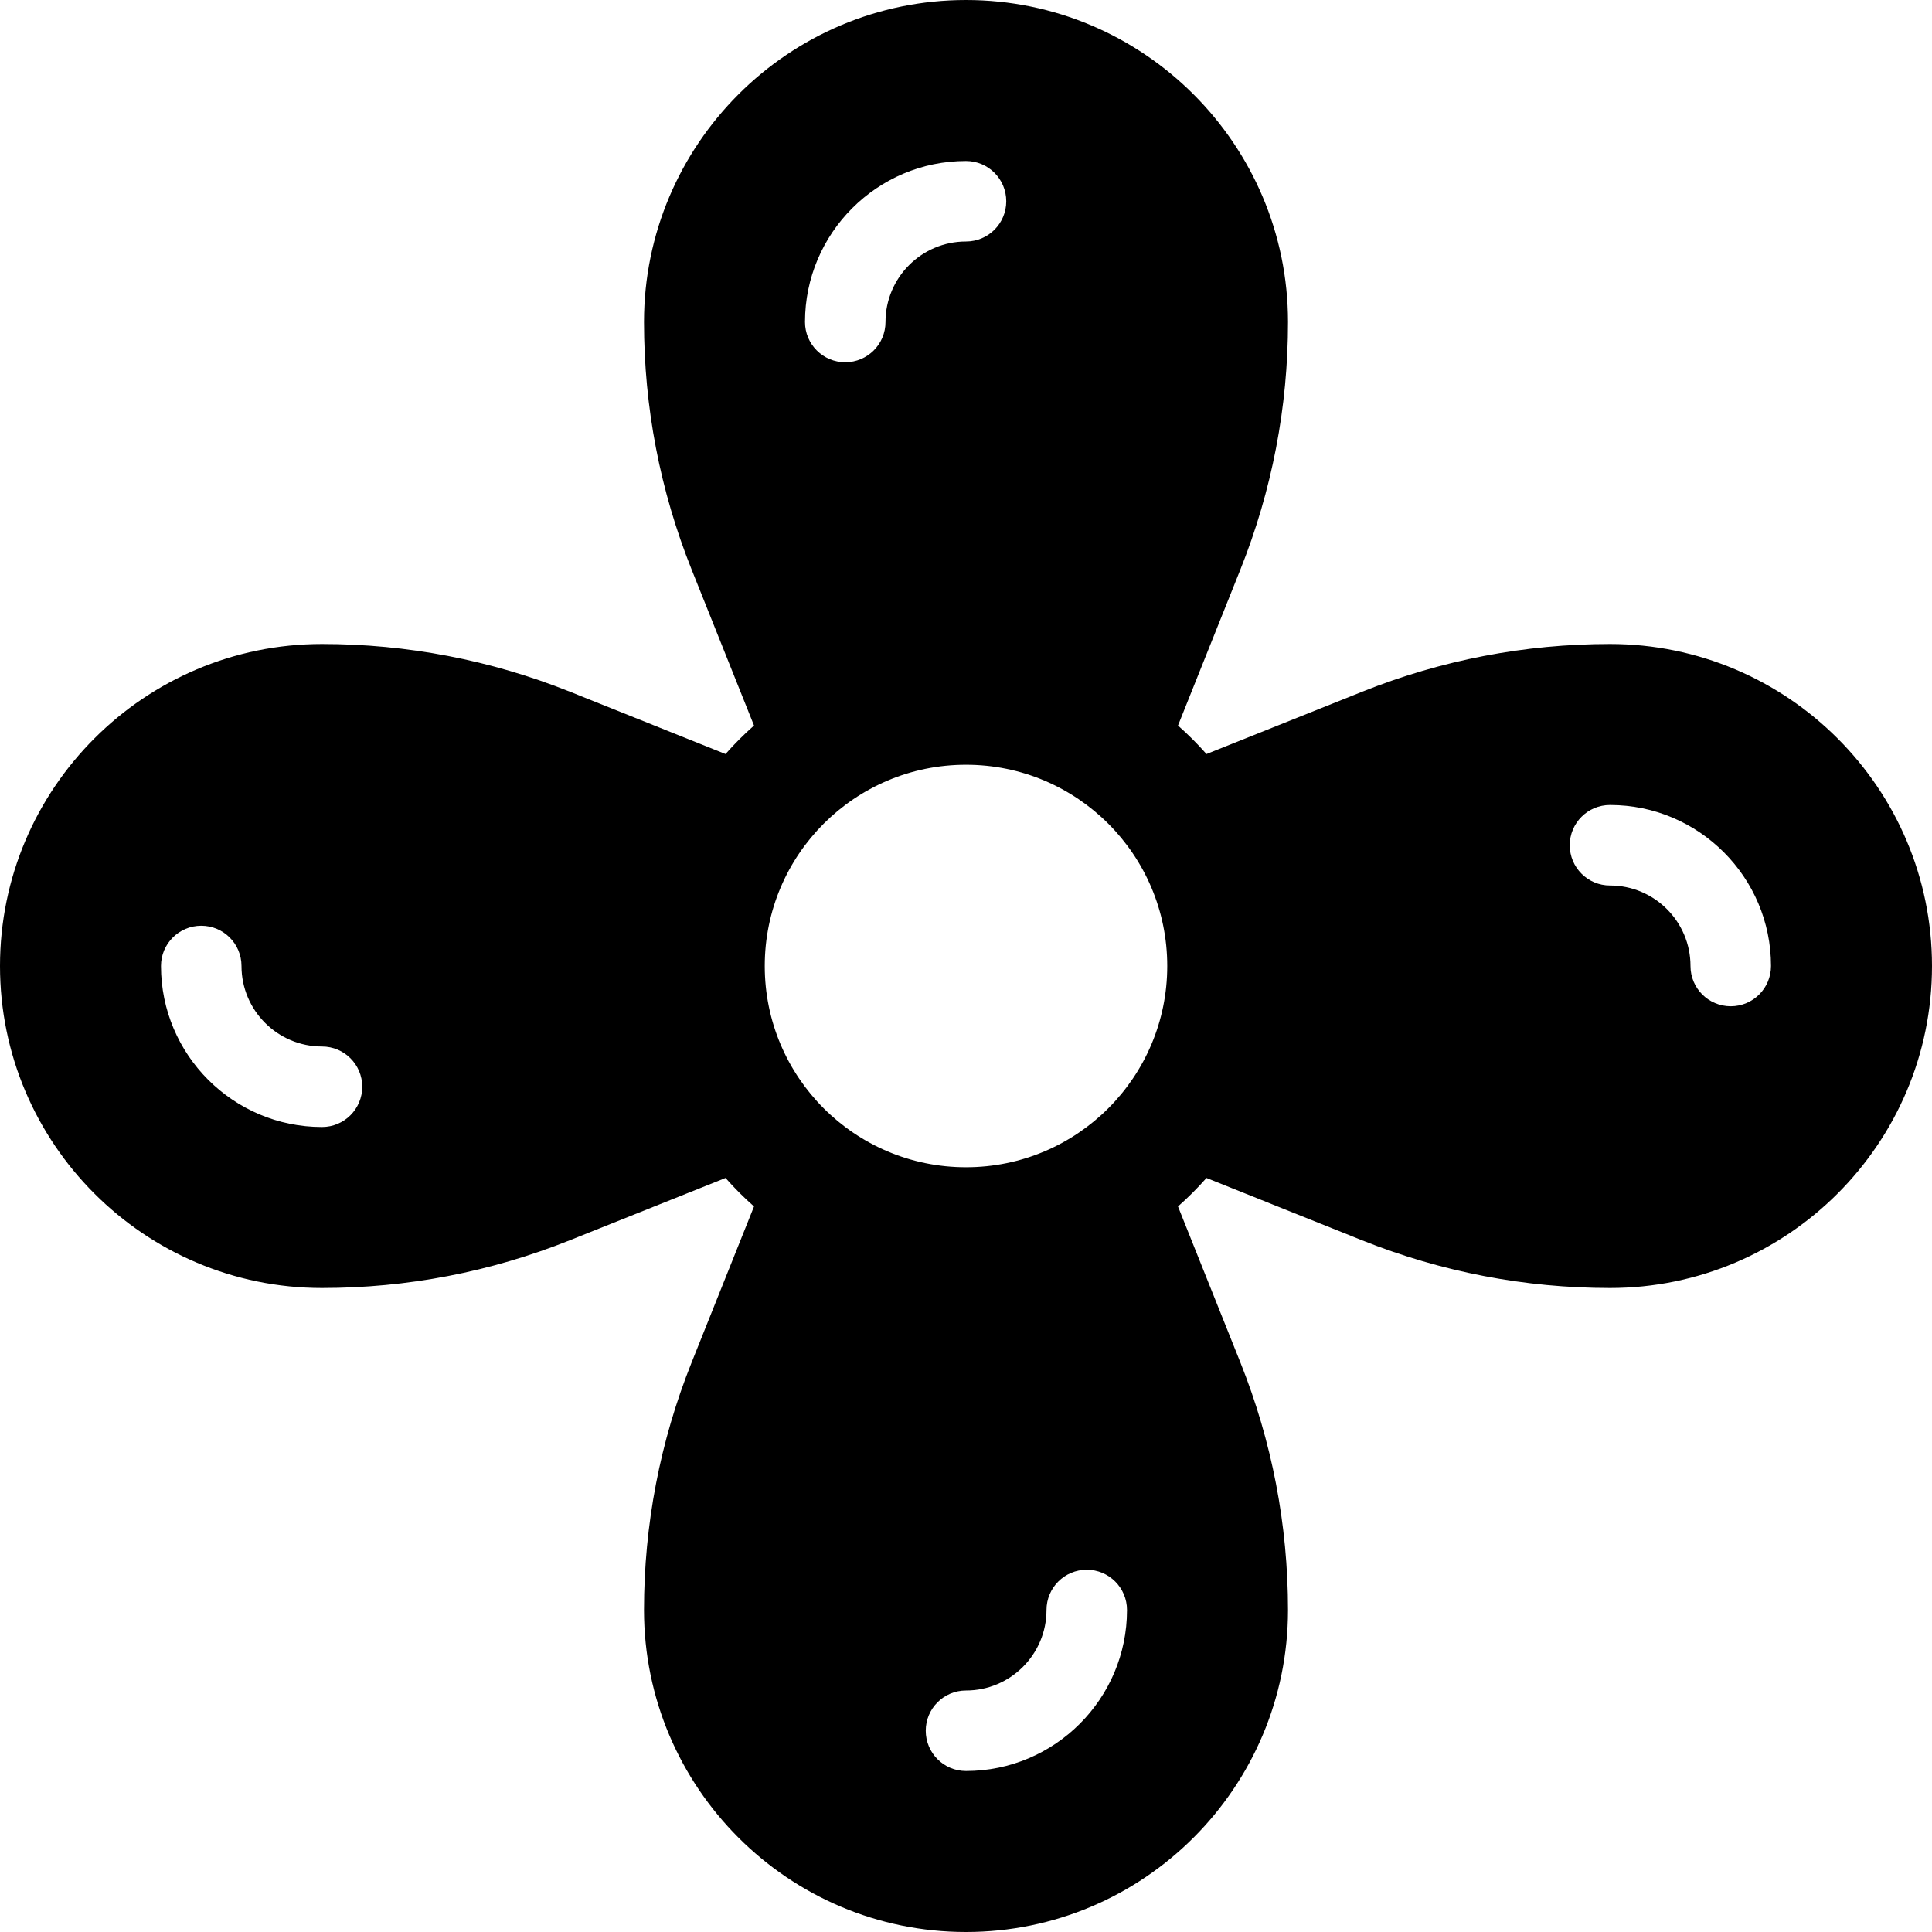
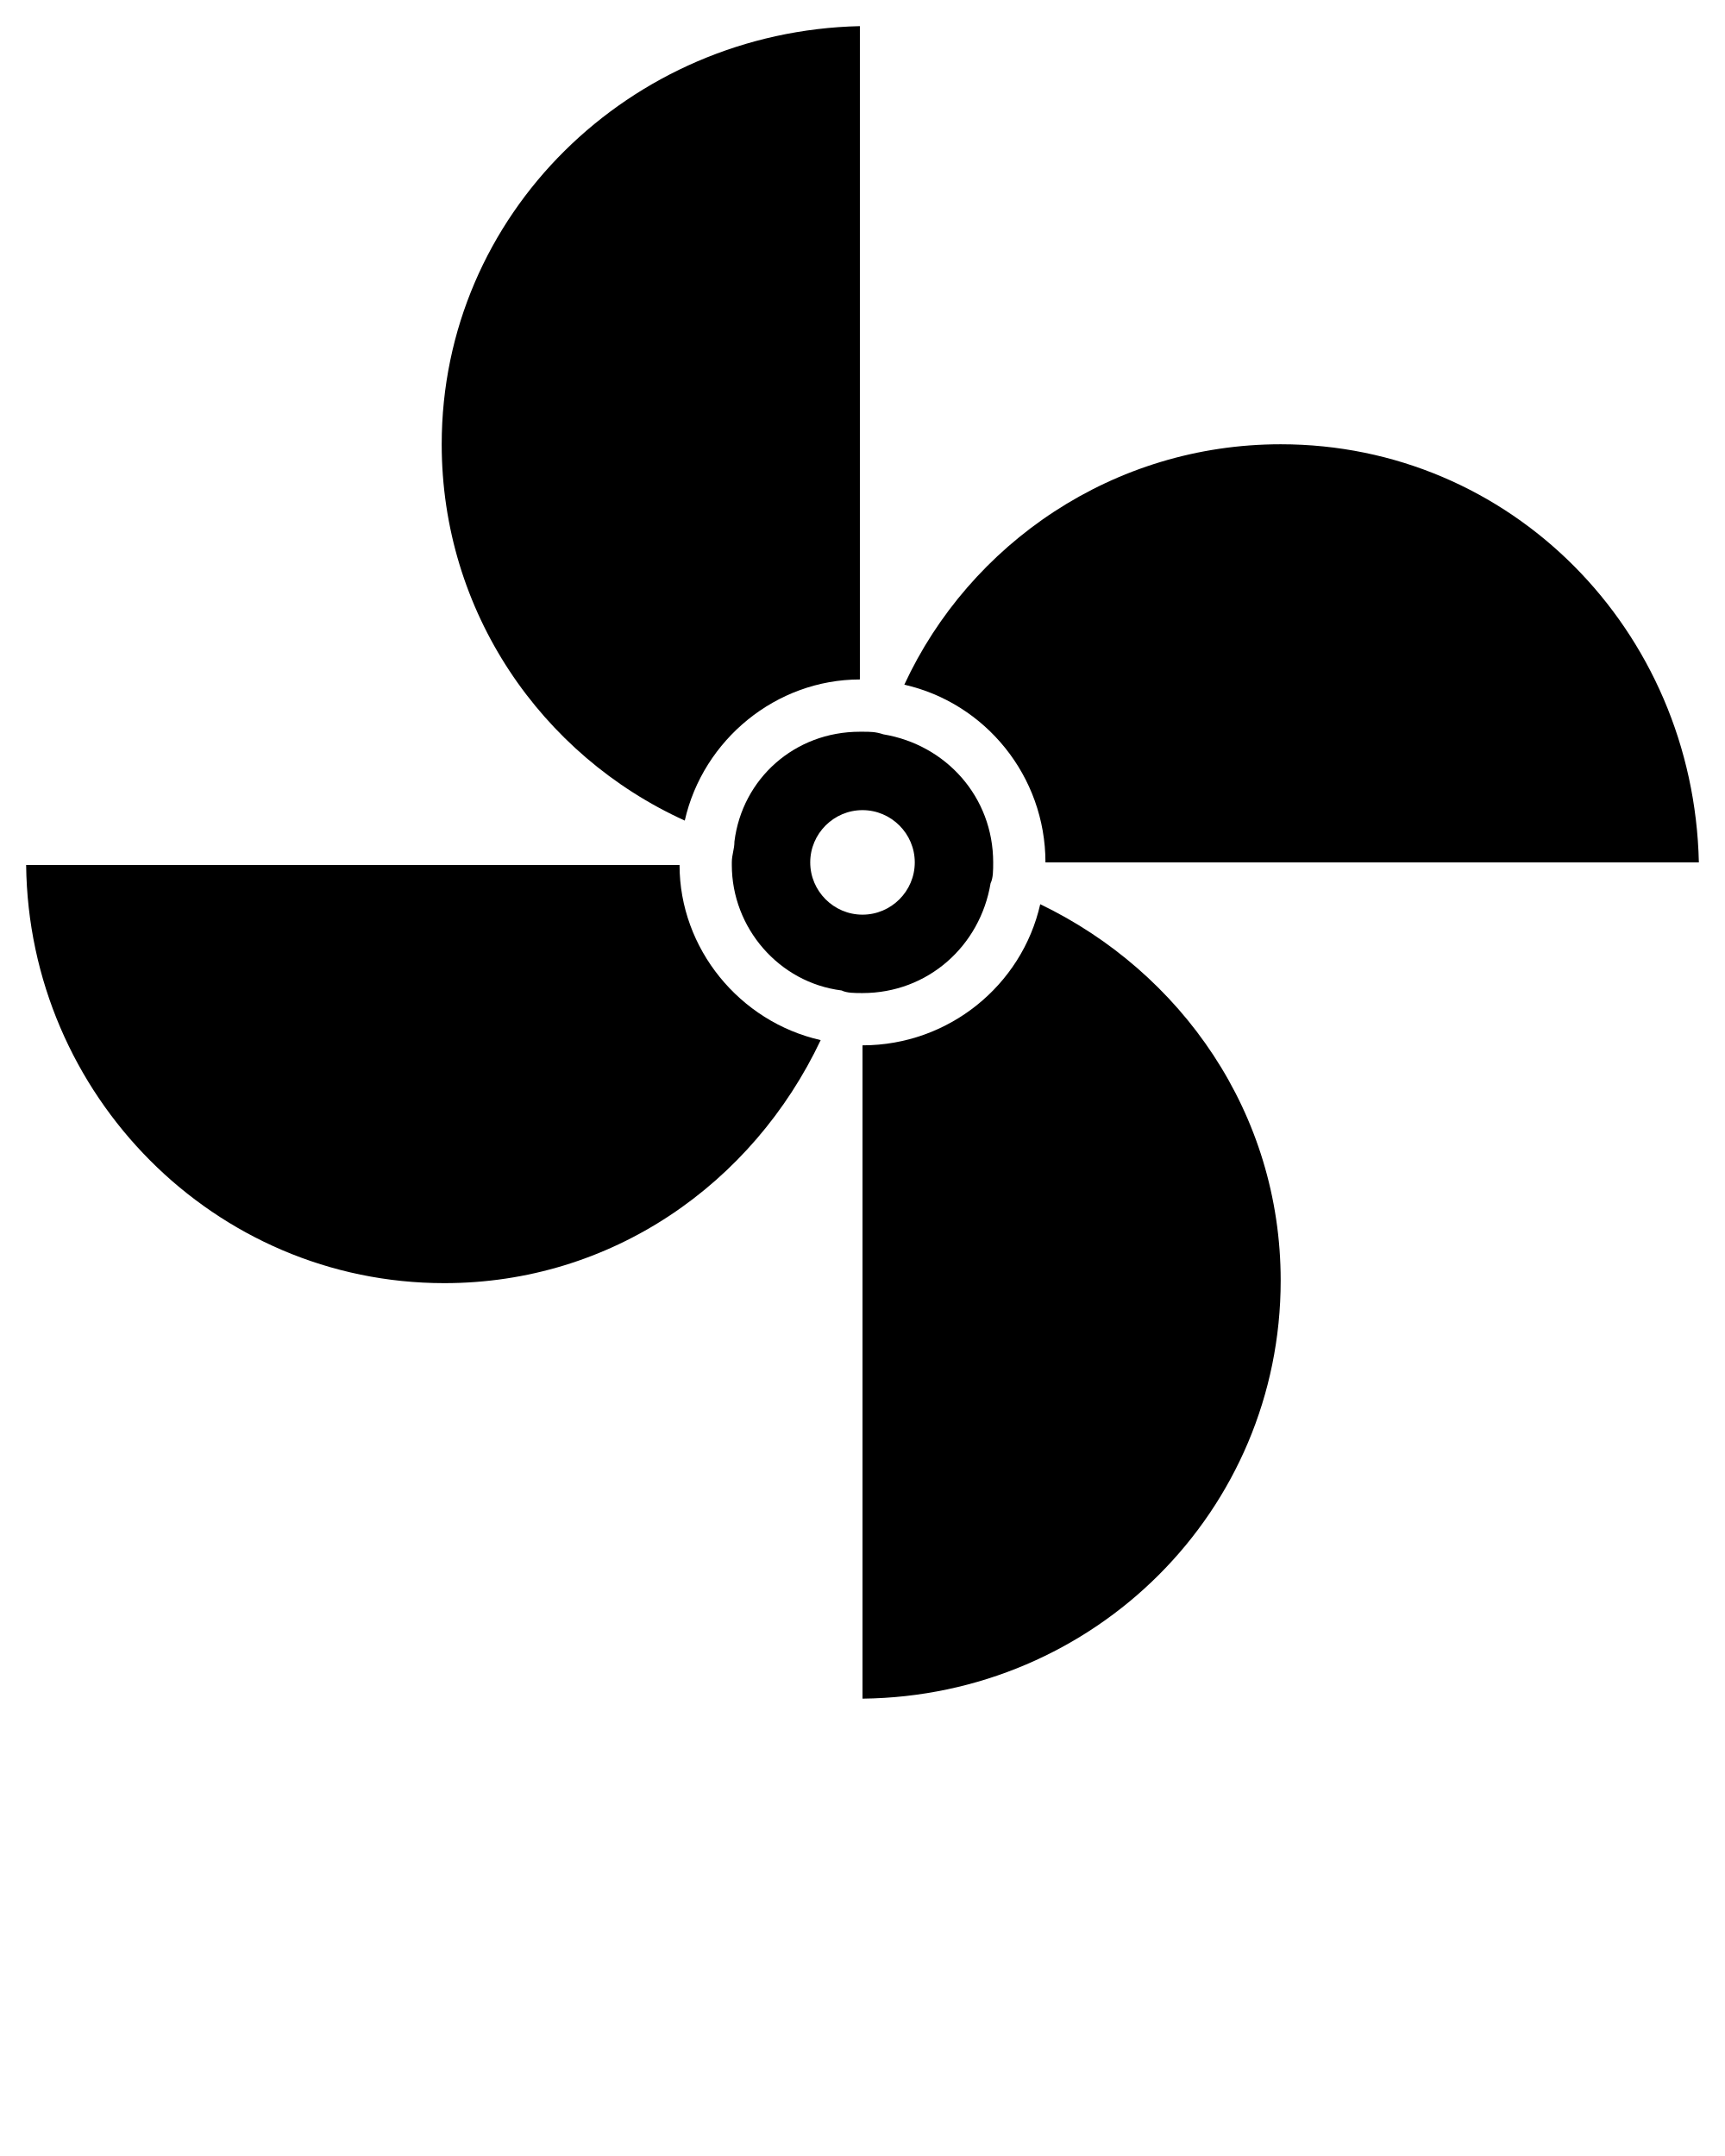
- <svg xmlns="http://www.w3.org/2000/svg" version="1.1" id="Capa_1" x="0px" y="0px" viewBox="0 0 512 512" style="enable-background:new 0 0 512 512;" xml:space="preserve">
+ <svg xmlns="http://www.w3.org/2000/svg" version="1.1" x="0px" y="0px" viewBox="0 0 66 82.5" enable-background="new 0 0 66 66" xml:space="preserve">
  <g>
-     <g>
-       <path d="M426.667,170.667c-22.563,0-44.656,4.25-65.667,12.646l-41.27,16.514c-2.368-2.684-4.867-5.184-7.551-7.552L328.688,151    c8.385-20.958,12.646-43.063,12.646-65.667C341.333,38.271,303.052,0,256,0s-85.333,38.271-85.333,85.333    c0,22.604,4.26,44.708,12.646,65.667l16.508,41.275c-2.684,2.369-5.182,4.867-7.549,7.551L151,183.292    c-21.01-8.375-43.104-12.625-65.667-12.625C38.281,170.667,0,208.938,0,256s38.281,85.333,85.333,85.333    c22.563,0,44.656-4.25,65.667-12.646l41.27-16.514c2.368,2.684,4.867,5.184,7.551,7.552L183.313,361    c-8.385,20.958-12.646,43.063-12.646,65.667C170.667,473.729,208.948,512,256,512s85.333-38.271,85.333-85.333    c0-22.604-4.26-44.708-12.646-65.667l-16.508-41.275c2.684-2.369,5.182-4.867,7.549-7.551L361,328.708    c21.01,8.375,43.104,12.625,65.667,12.625C473.719,341.333,512,303.063,512,256S473.719,170.667,426.667,170.667z M85.333,298.667    c-23.531,0-42.667-19.146-42.667-42.667c0-5.896,4.771-10.667,10.667-10.667C59.229,245.333,64,250.104,64,256    c0,11.771,9.573,21.333,21.333,21.333C91.229,277.333,96,282.104,96,288S91.229,298.667,85.333,298.667z M256,42.667    c5.896,0,10.667,4.771,10.667,10.667C266.667,59.229,261.896,64,256,64c-11.76,0-21.333,9.563-21.333,21.333    C234.667,91.229,229.896,96,224,96s-10.667-4.771-10.667-10.667C213.333,61.813,232.469,42.667,256,42.667z M256,469.333    c-5.896,0-10.667-4.771-10.667-10.667S250.104,448,256,448c11.76,0,21.333-9.563,21.333-21.333    c0-5.896,4.771-10.667,10.667-10.667s10.667,4.771,10.667,10.667C298.667,450.188,279.531,469.333,256,469.333z M256,309.333    c-29.456,0-53.333-23.879-53.333-53.333c0-29.456,23.878-53.333,53.333-53.333s53.333,23.878,53.333,53.333    C309.333,285.454,285.456,309.333,256,309.333z M458.667,266.667c-5.896,0-10.667-4.771-10.667-10.667    c0-11.771-9.573-21.333-21.333-21.333c-5.896,0-10.667-4.771-10.667-10.667s4.771-10.667,10.667-10.667    c23.531,0,42.667,19.146,42.667,42.667C469.333,261.896,464.563,266.667,458.667,266.667z" />
-     </g>
+     <path d="M16.9,17c0,6.4,3.8,11.9,9.3,14.4c0.7-3.1,3.5-5.4,6.7-5.4V1C24.1,1.2,16.9,8.2,16.9,17z" />
+     <path d="M17,49.1c6.4,0,11.8-3.8,14.4-9.3c-3.1-0.7-5.4-3.5-5.4-6.7H1C1.1,41.9,8.2,49.1,17,49.1z" />
+     <path d="M49,49c0-6.4-3.8-11.8-9.2-14.4C39.1,37.7,36.3,40,33,40v25C41.9,64.9,49,57.8,49,49z" />
+     <path d="M49,17c-6.4,0-11.9,3.8-14.4,9.2c3.1,0.7,5.4,3.5,5.4,6.8h25C64.8,24.1,57.8,17,49,17z" />
+     <path d="M33.8,28.1C33.5,28,33.3,28,33,28h-0.1c-2.5,0-4.5,1.8-4.8,4.2c0,0.3-0.1,0.5-0.1,0.8v0.1c0,2.4,1.8,4.5,4.2,4.8   C32.4,38,32.7,38,33,38h0c2.5,0,4.5-1.8,4.9-4.2C38,33.6,38,33.3,38,33v0C38,30.5,36.2,28.5,33.8,28.1z M33,35c-1.1,0-2-0.9-2-2   c0-1.1,0.9-2,2-2c1.1,0,2,0.9,2,2C35,34.1,34.1,35,33,35z" />
  </g>
</svg>
